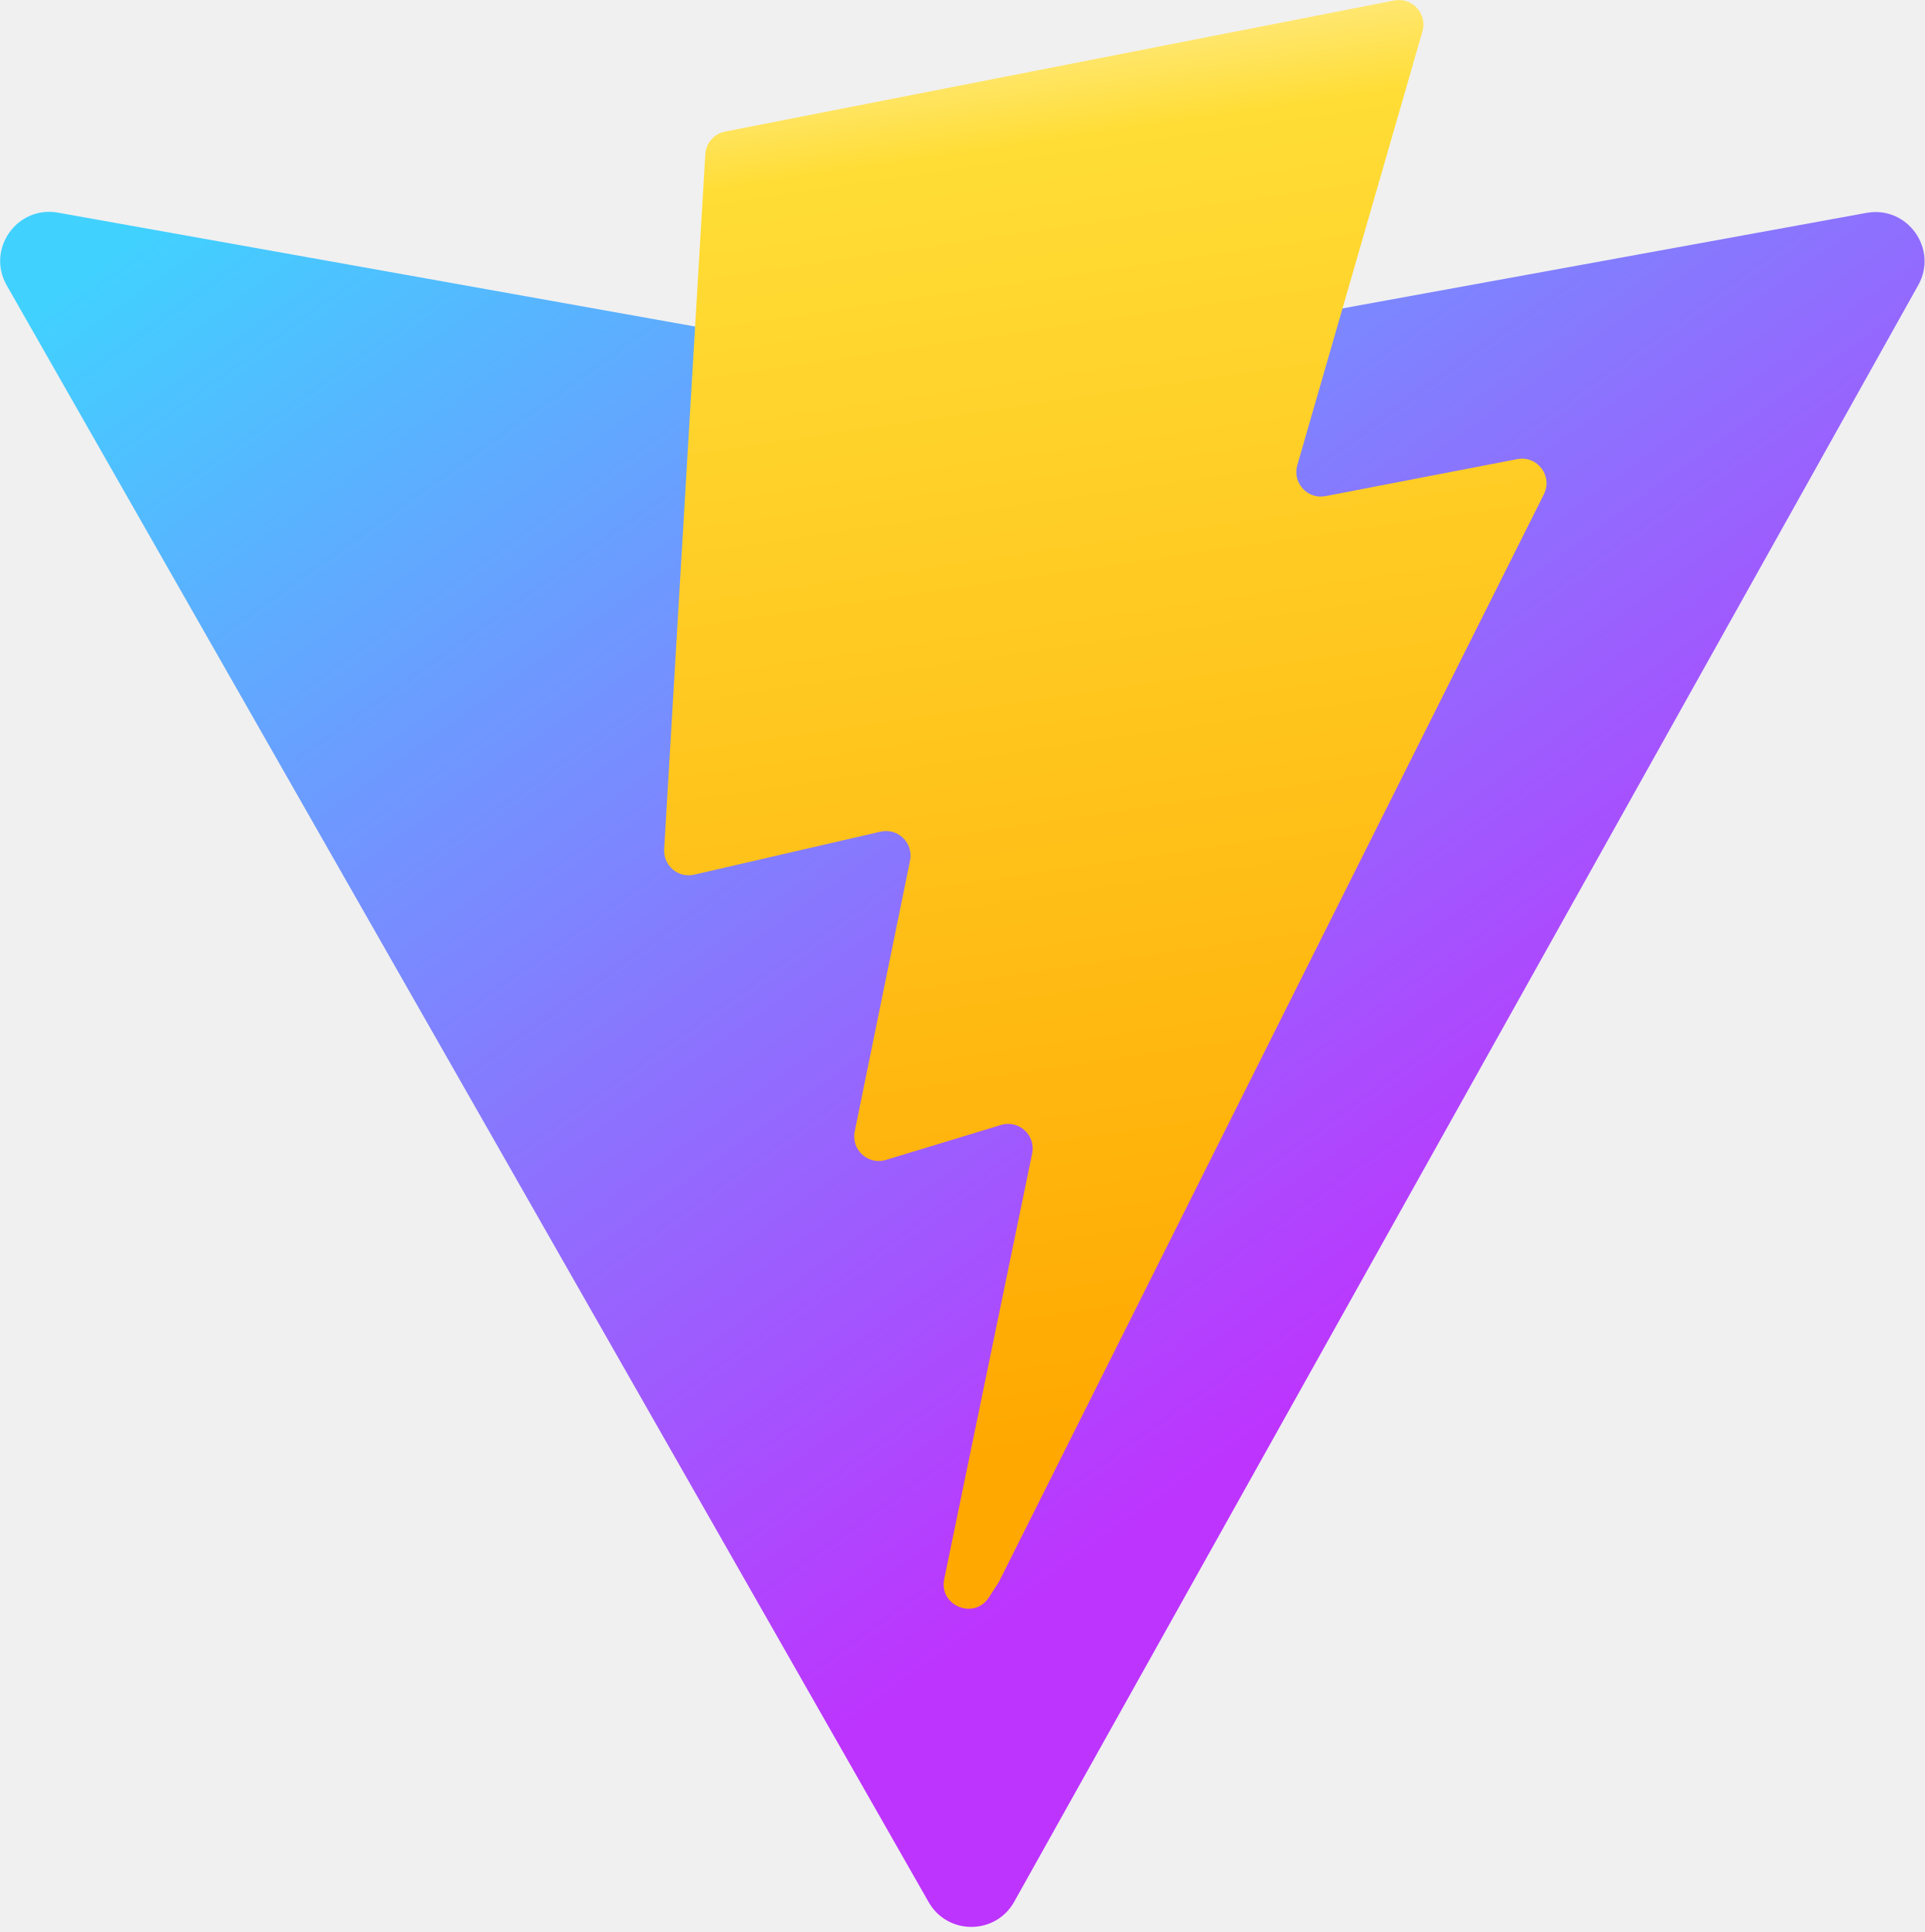
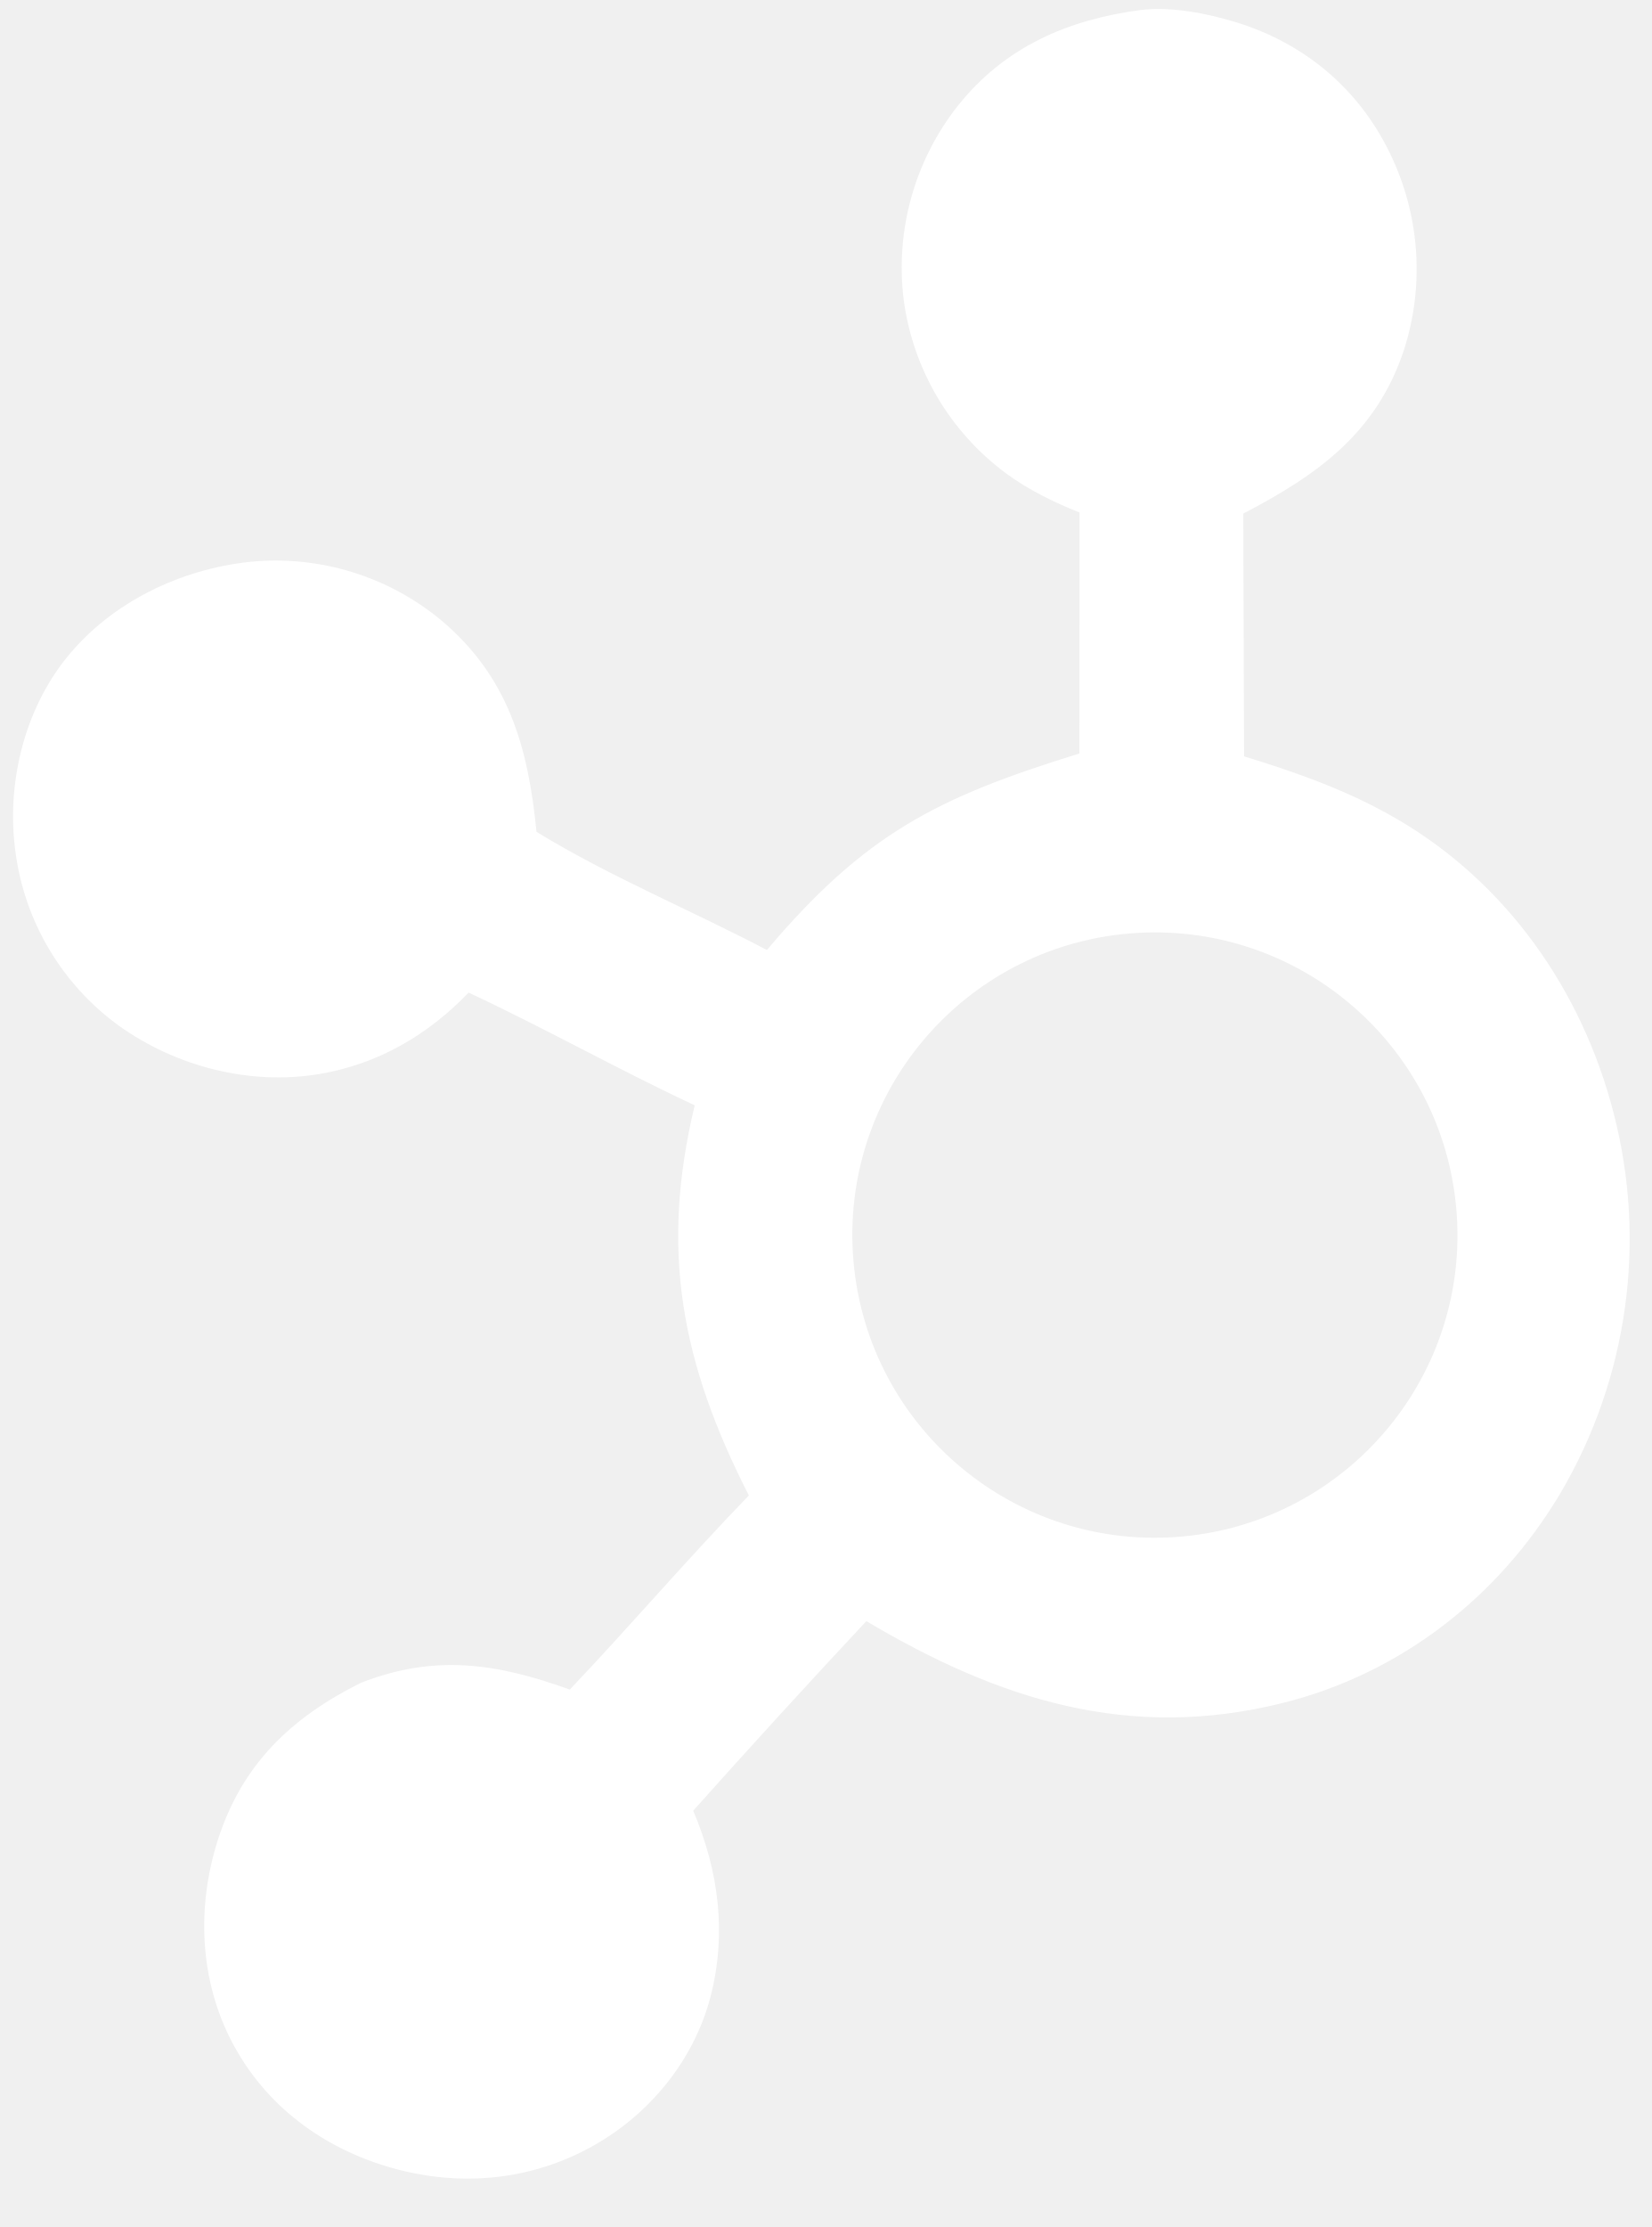
- <svg xmlns="http://www.w3.org/2000/svg" aria-hidden="true" role="img" class="iconify iconify--logos" width="31.88" height="32" preserveAspectRatio="xMidYMid meet" viewBox="0 0 256 257">
-   <defs>
-     <linearGradient id="IconifyId1813088fe1fbc01fb466" x1="-.828%" x2="57.636%" y1="7.652%" y2="78.411%">
-       <stop offset="0%" stop-color="#41D1FF" />
-       <stop offset="100%" stop-color="#BD34FE" />
-     </linearGradient>
-     <linearGradient id="IconifyId1813088fe1fbc01fb467" x1="43.376%" x2="50.316%" y1="2.242%" y2="89.03%">
-       <stop offset="0%" stop-color="#FFEA83" />
-       <stop offset="8.333%" stop-color="#FFDD35" />
-       <stop offset="100%" stop-color="#FFA800" />
-     </linearGradient>
-   </defs>
-   <path fill="url(#IconifyId1813088fe1fbc01fb466)" d="M255.153 37.938L134.897 252.976c-2.483 4.44-8.862 4.466-11.382.048L.875 37.958c-2.746-4.814 1.371-10.646 6.827-9.67l120.385 21.517a6.537 6.537 0 0 0 2.322-.004l117.867-21.483c5.438-.991 9.574 4.796 6.877 9.62Z" />
-   <path fill="url(#IconifyId1813088fe1fbc01fb467)" d="M185.432.063L96.44 17.501a3.268 3.268 0 0 0-2.634 3.014l-5.474 92.456a3.268 3.268 0 0 0 3.997 3.378l24.777-5.718c2.318-.535 4.413 1.507 3.936 3.838l-7.361 36.047c-.495 2.426 1.782 4.5 4.151 3.78l15.304-4.649c2.372-.72 4.652 1.36 4.15 3.788l-11.698 56.621c-.732 3.542 3.979 5.473 5.943 2.437l1.313-2.028l72.516-144.72c1.215-2.423-.88-5.186-3.54-4.672l-25.505 4.922c-2.396.462-4.435-1.77-3.759-4.114l16.646-57.705c.677-2.35-1.37-4.583-3.769-4.113Z" />
+ <svg xmlns="http://www.w3.org/2000/svg" width="23" height="31" viewBox="0 0 23 31" fill="none">
+   <path d="M15.891 0.138C16.311 0.09 16.797 0.184 17.202 0.307C18.118 0.586 18.862 1.184 19.304 2.036C19.762 2.91 19.851 3.933 19.548 4.872C19.164 6.031 18.34 6.613 17.311 7.149L17.322 10.529C18.058 10.753 18.774 11.008 19.441 11.395C20.976 12.285 22.027 13.785 22.467 15.492C22.932 17.283 22.667 19.185 21.73 20.78C20.872 22.227 19.502 23.296 17.862 23.705C15.721 24.24 13.904 23.66 12.063 22.566C11.25 23.436 10.446 24.316 9.652 25.205C10.007 26.042 10.124 26.92 9.889 27.809C9.659 28.678 9.05 29.423 8.271 29.863C7.397 30.358 6.403 30.448 5.445 30.174C4.495 29.902 3.697 29.313 3.232 28.429C2.776 27.56 2.737 26.541 3.033 25.613C3.37 24.558 4.057 23.908 5.022 23.426C6.061 23.02 6.92 23.154 7.934 23.519C8.778 22.63 9.574 21.697 10.427 20.817C9.489 18.978 9.186 17.412 9.673 15.386C8.611 14.89 7.587 14.313 6.525 13.817C5.958 14.407 5.265 14.812 4.45 14.95C3.479 15.113 2.454 14.848 1.655 14.278C0.864 13.704 0.344 12.831 0.216 11.863C0.085 10.923 0.332 9.888 0.934 9.147C1.554 8.382 2.516 7.921 3.488 7.82C4.443 7.727 5.397 8.018 6.137 8.629C7.082 9.421 7.355 10.406 7.47 11.579C8.476 12.197 9.629 12.673 10.678 13.224C12.043 11.611 13.04 11.102 15.029 10.489L15.031 7.134C14.675 6.992 14.319 6.818 14.009 6.59C13.224 6.01 12.709 5.135 12.582 4.167C12.464 3.204 12.736 2.233 13.337 1.472C13.994 0.648 14.872 0.273 15.891 0.138ZM20.277 16.825C20.075 14.517 18.047 12.806 15.738 12.993C13.409 13.183 11.68 15.232 11.884 17.56C12.088 19.888 14.148 21.606 16.475 21.387C18.781 21.17 20.48 19.132 20.277 16.825Z" fill="white" />
</svg>
